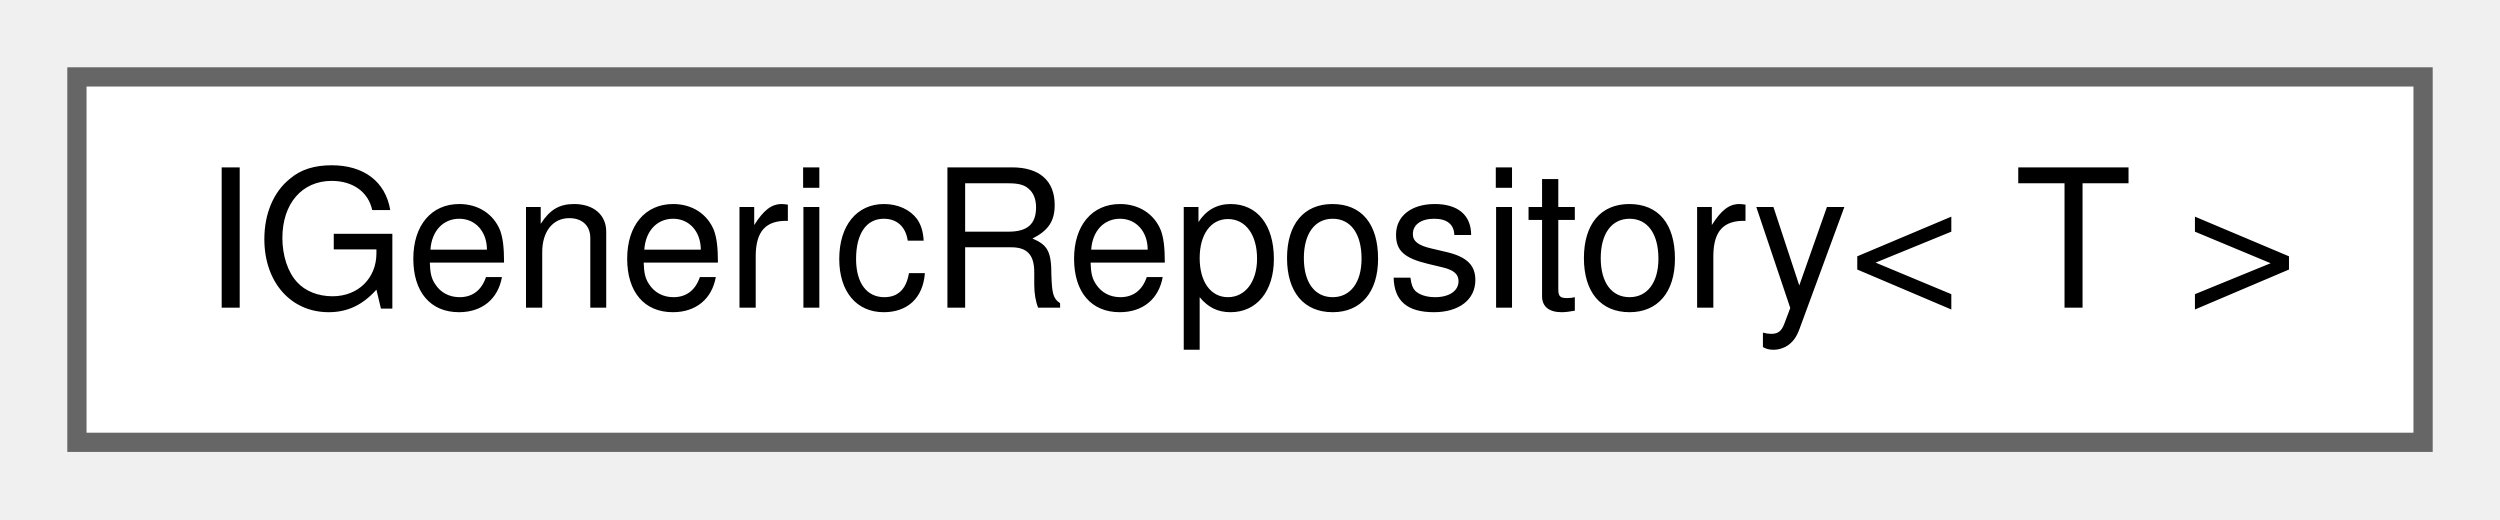
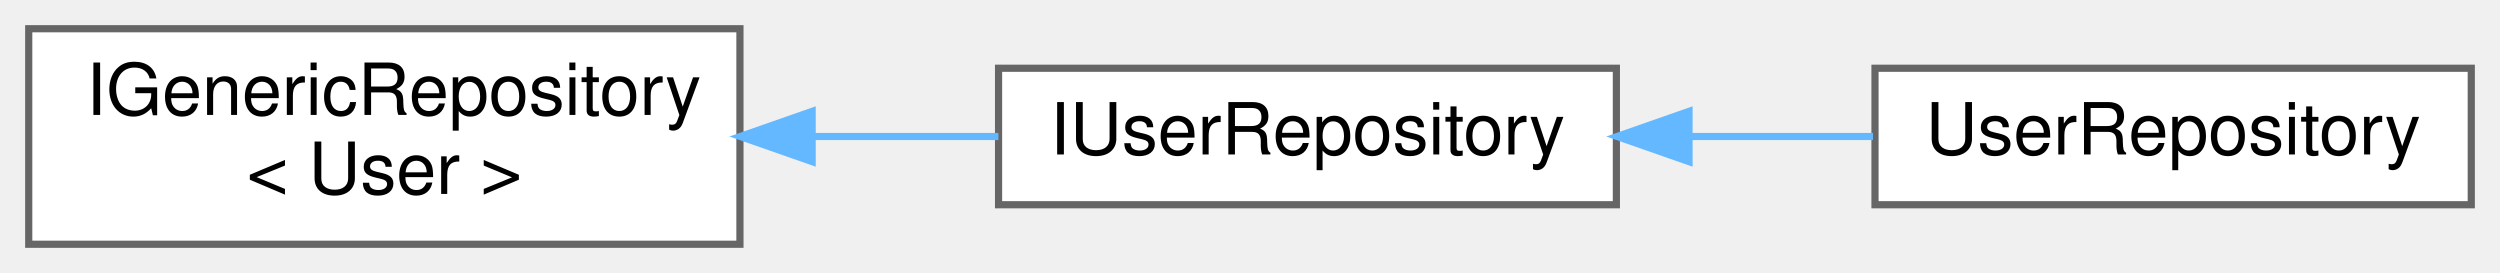
- <svg xmlns="http://www.w3.org/2000/svg" xmlns:xlink="http://www.w3.org/1999/xlink" width="130pt" height="27pt" viewBox="0.00 0.00 130.00 27.00">
-   <g id="graph0" class="graph" transform="scale(1 1) rotate(0) translate(4 23)">
+ <svg xmlns="http://www.w3.org/2000/svg" xmlns:xlink="http://www.w3.org/1999/xlink" width="348pt" height="38pt" viewBox="0.00 0.00 348.00 38.00">
+   <g id="graph0" class="graph" transform="scale(1 1) rotate(0) translate(4 34)">
    <g id="node1" class="node">
      <g id="a_node1">
        <a xlink:href="d5/d68/interfacedoxygen__documentation__example_1_1_data_1_1_repositories_1_1_i_generic_repository.html" target="_top" xlink:title=" ">
-           <polygon fill="white" stroke="#666666" points="122,-19 0,-19 0,0 122,0 122,-19" />
-           <text text-anchor="middle" x="61" y="-7" font-family="Helvetica,sans-Serif" font-size="10.00">IGenericRepository&lt; T &gt;</text>
+           <polygon fill="white" stroke="#666666" points="99,-30 0,-30 0,0 99,0 99,-30" />
+           <text text-anchor="start" x="8" y="-18" font-family="Helvetica,sans-Serif" font-size="10.00">IGenericRepository</text>
+           <text text-anchor="middle" x="49.5" y="-7" font-family="Helvetica,sans-Serif" font-size="10.00">&lt; User &gt;</text>
        </a>
      </g>
    </g>
+     <g id="node2" class="node">
+       <g id="a_node2">
+         <a xlink:href="dd/dfe/interfacedoxygen__documentation__example_1_1_data_1_1_repositories_1_1_i_user_repository.html" target="_top" xlink:title=" ">
+           <polygon fill="white" stroke="#666666" points="221,-24.5 135,-24.5 135,-5.5 221,-5.5 221,-24.5" />
+           <text text-anchor="middle" x="178" y="-12.5" font-family="Helvetica,sans-Serif" font-size="10.00">IUserRepository</text>
+         </a>
+       </g>
+     </g>
+     <g id="edge1" class="edge">
+       <path fill="none" stroke="#63b8ff" d="M109.17,-15C117.88,-15 126.7,-15 134.98,-15" />
+       <polygon fill="#63b8ff" stroke="#63b8ff" points="109.05,-11.5 99.05,-15 109.05,-18.5 109.05,-11.5" />
+     </g>
+     <g id="node3" class="node">
+       <g id="a_node3">
+         <a xlink:href="dd/d8d/classdoxygen__documentation__example_1_1_data_1_1_repositories_1_1_user_repository.html" target="_top" xlink:title=" ">
+           <polygon fill="white" stroke="#666666" points="340,-24.5 257,-24.5 257,-5.5 340,-5.5 340,-24.5" />
+           <text text-anchor="middle" x="298.5" y="-12.5" font-family="Helvetica,sans-Serif" font-size="10.00">UserRepository</text>
+         </a>
+       </g>
+     </g>
+     <g id="edge2" class="edge">
+       <path fill="none" stroke="#63b8ff" d="M231.34,-15C239.85,-15 248.54,-15 256.72,-15" />
+       <polygon fill="#63b8ff" stroke="#63b8ff" points="231.11,-11.5 221.11,-15 231.11,-18.5 231.11,-11.5" />
+     </g>
  </g>
</svg>
